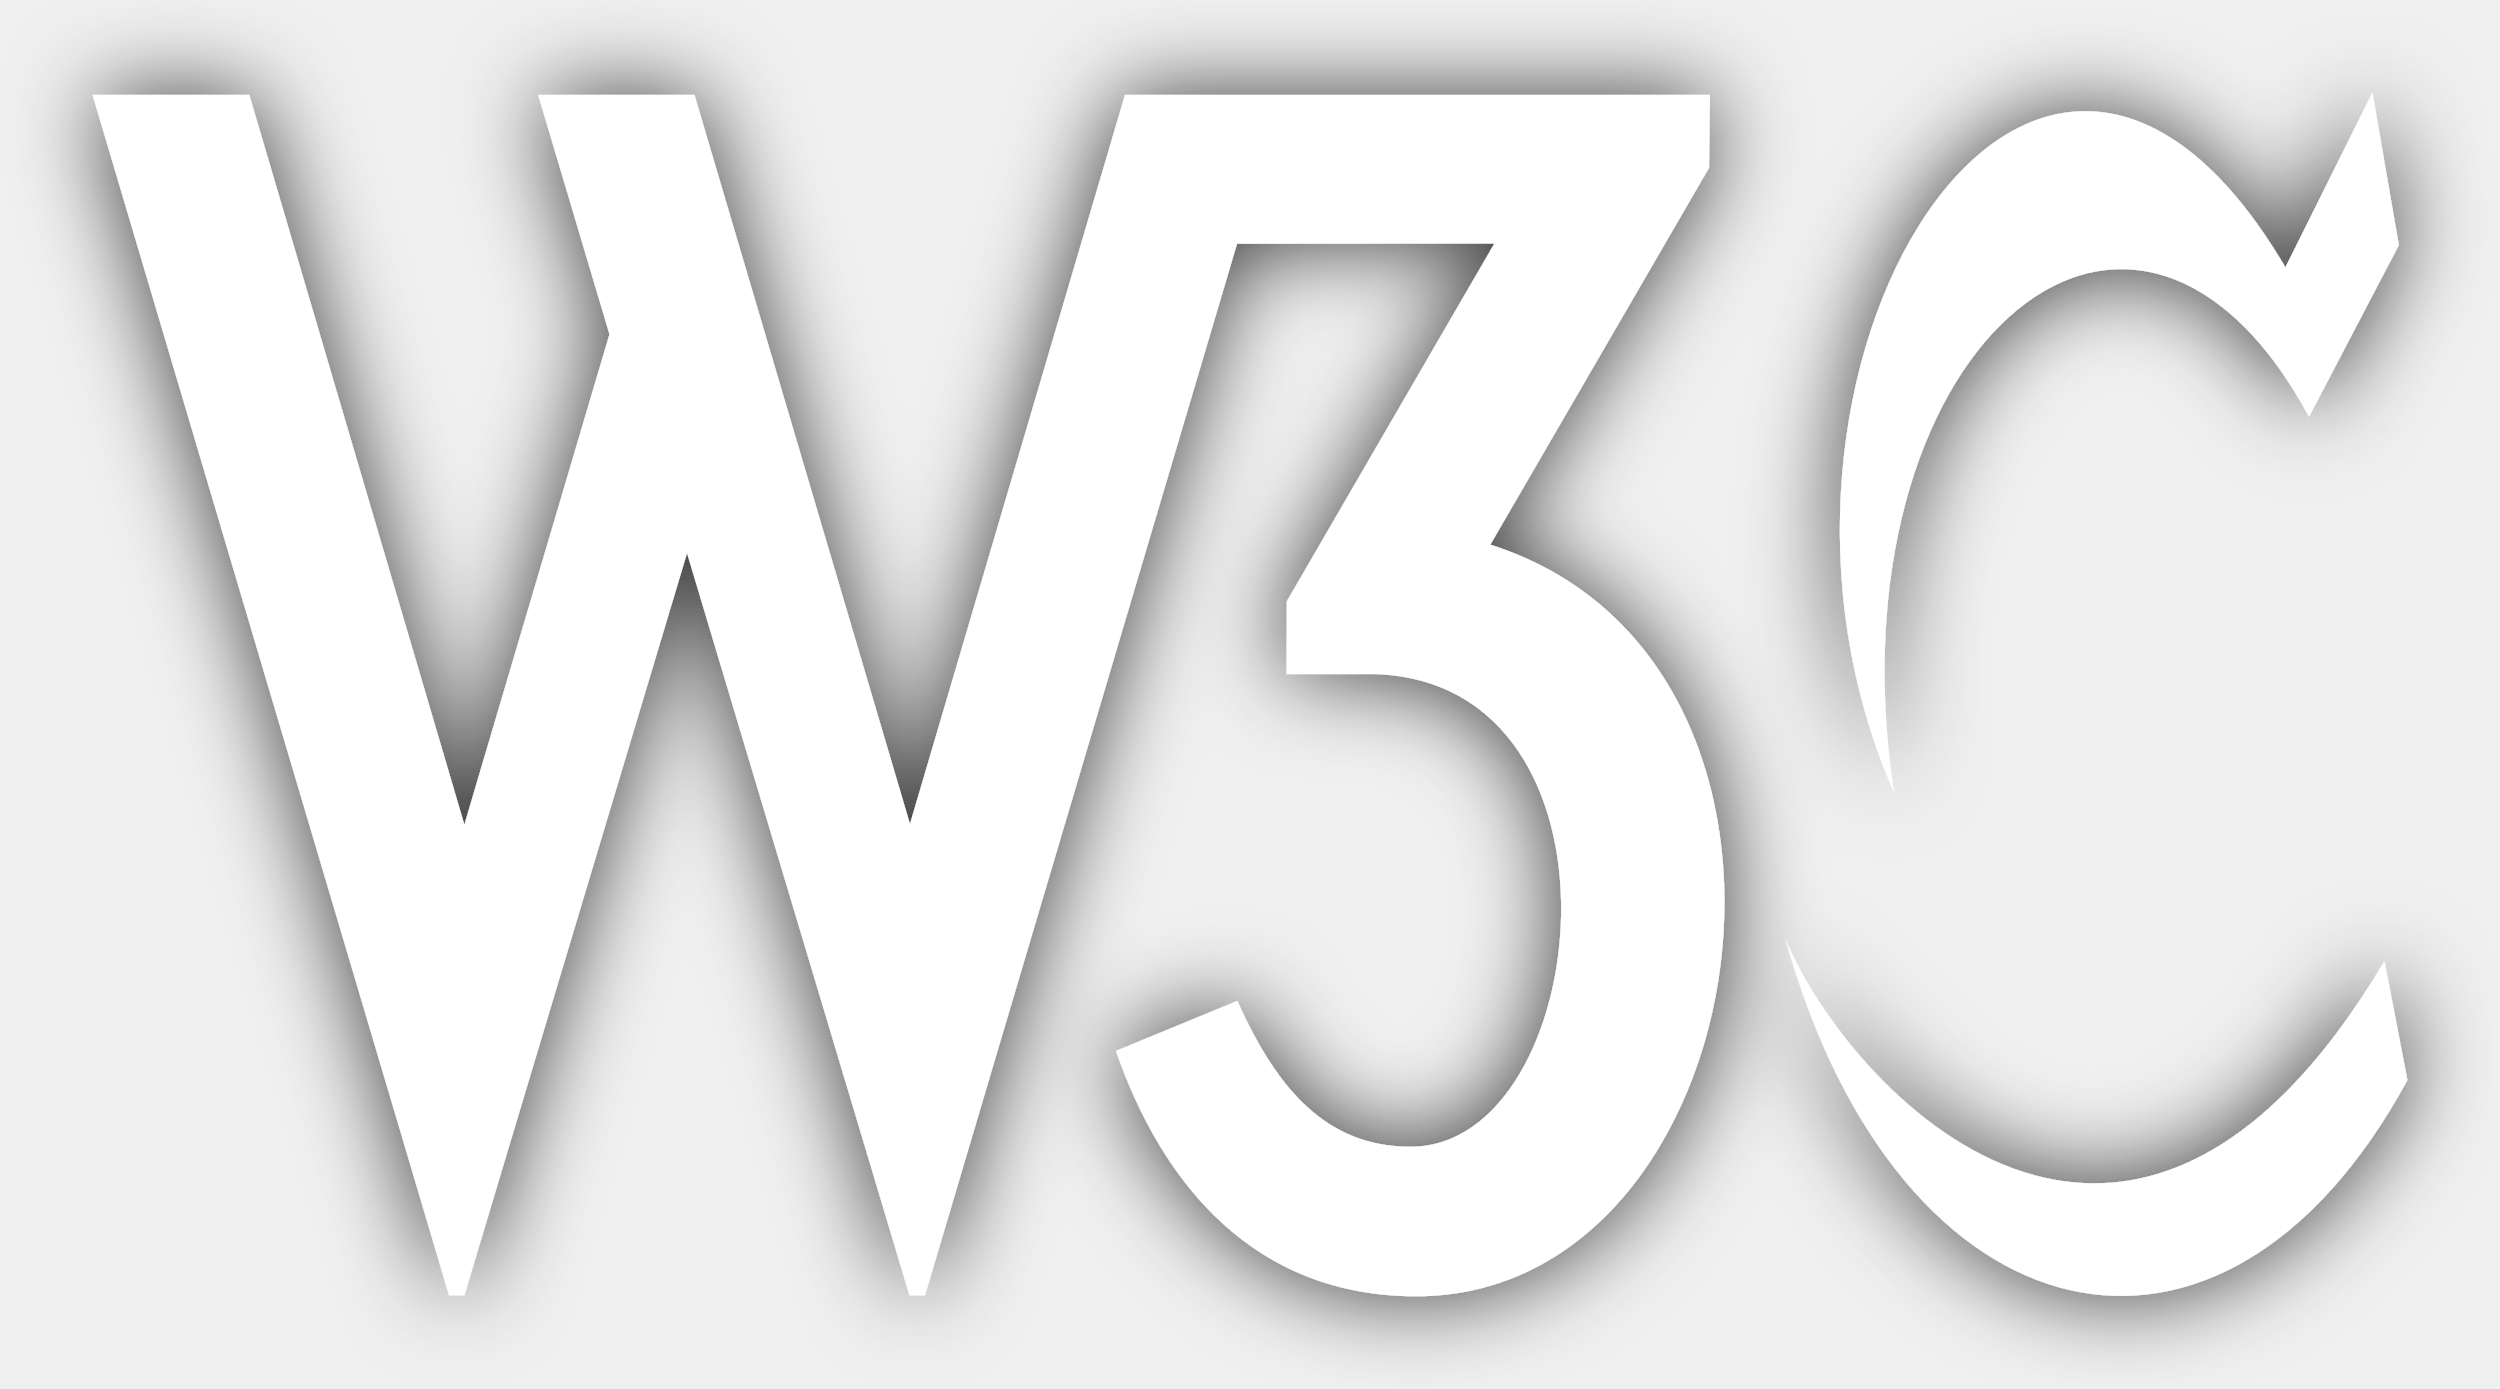
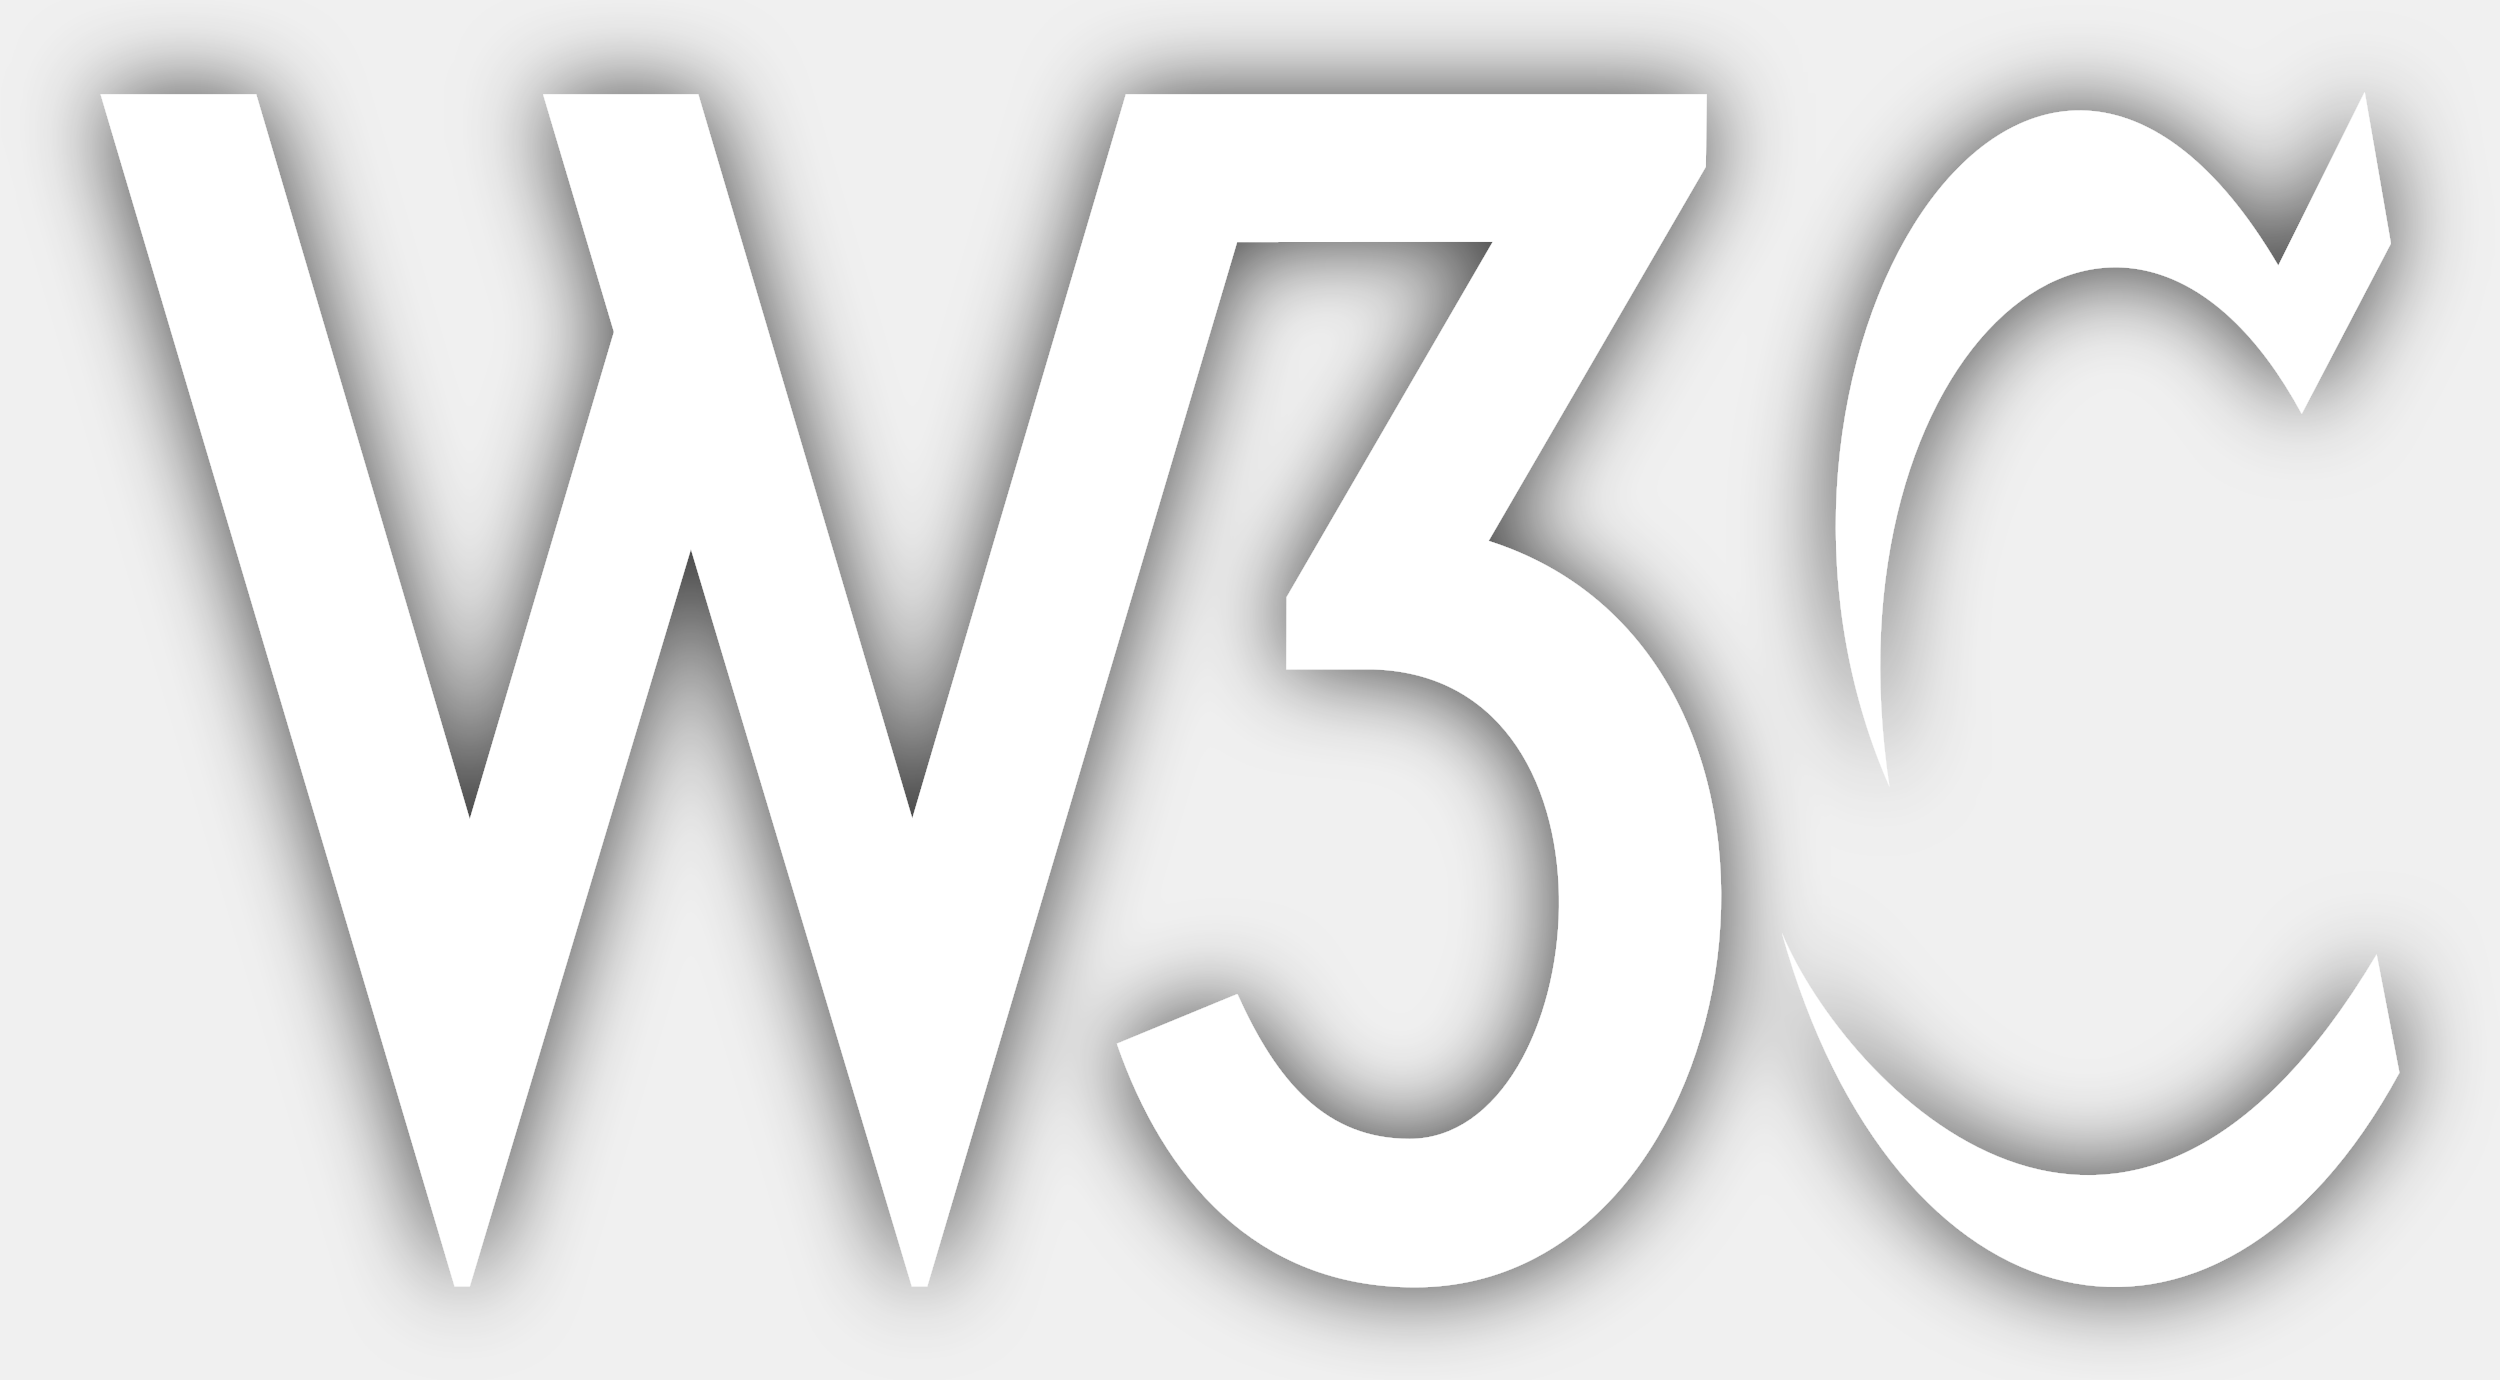
- <svg xmlns="http://www.w3.org/2000/svg" version="1.1" width="100%" height="32px" viewBox="-40 -40 1080 600" xml:space="preserve">
+ <svg xmlns="http://www.w3.org/2000/svg" version="1.1" width="58px" height="32px" viewBox="-40 -40 1080 600" xml:space="preserve">
  <style type="text/css">

    .w3, .c1, .c2 {
        fill: white;
    }

</style>
  <defs>
    <filter id="shadow">
      <feOffset in="SourceAlpha" dx="0" dy="0" result="offset" />
      <feGaussianBlur in="offset" stdDeviation="20" result="blur" />
      <feFlood flood-color="black" flood-opacity="0.75" result="color" />
      <feComposite operator="in" in="color" in2="blur" result="shadow" />
      <feComposite operator="over" in="SourceGraphic" in2="shadow" />
    </filter>
  </defs>
  <g class="w3c" filter="url(#shadow)">
    <path class="w3" d="M0,1h67.7l92.9,315.3l62.7-211.9L192.5,1H260l93.1,315L446,1h252.7l-0.4,31.5l-94.5,162.8         C763.2,246,720.4,520,571.8,520c-69.8,0-109.7-48.3-129.7-106l52.4-21.6c17.4,38.7,38.8,63,74.9,63c78.7,0,99.8-200.5-15.5-204.2         l-38.1,0l0.1-31.4l89.7-154.6l-111.2,0.1L359.6,519.6h-6.7l-96.1-320.7l-96.2,320.7H154L0,1z" />
    <path class="c1" d="M984.9,0l11.4,65.9L957.5,140C880.2-2.9,749.4,113.5,778.2,302.3c-79.7-181.2,61.2-410.1,169.1-226.8L984.9,0z" />
    <path class="c2" d="M990.1,375.2l9.9,51.4c-80.3,147.9-219.7,114.1-268.6-60.7C758.6,430.9,879.6,561.3,990.1,375.2z" />
  </g>
</svg>
